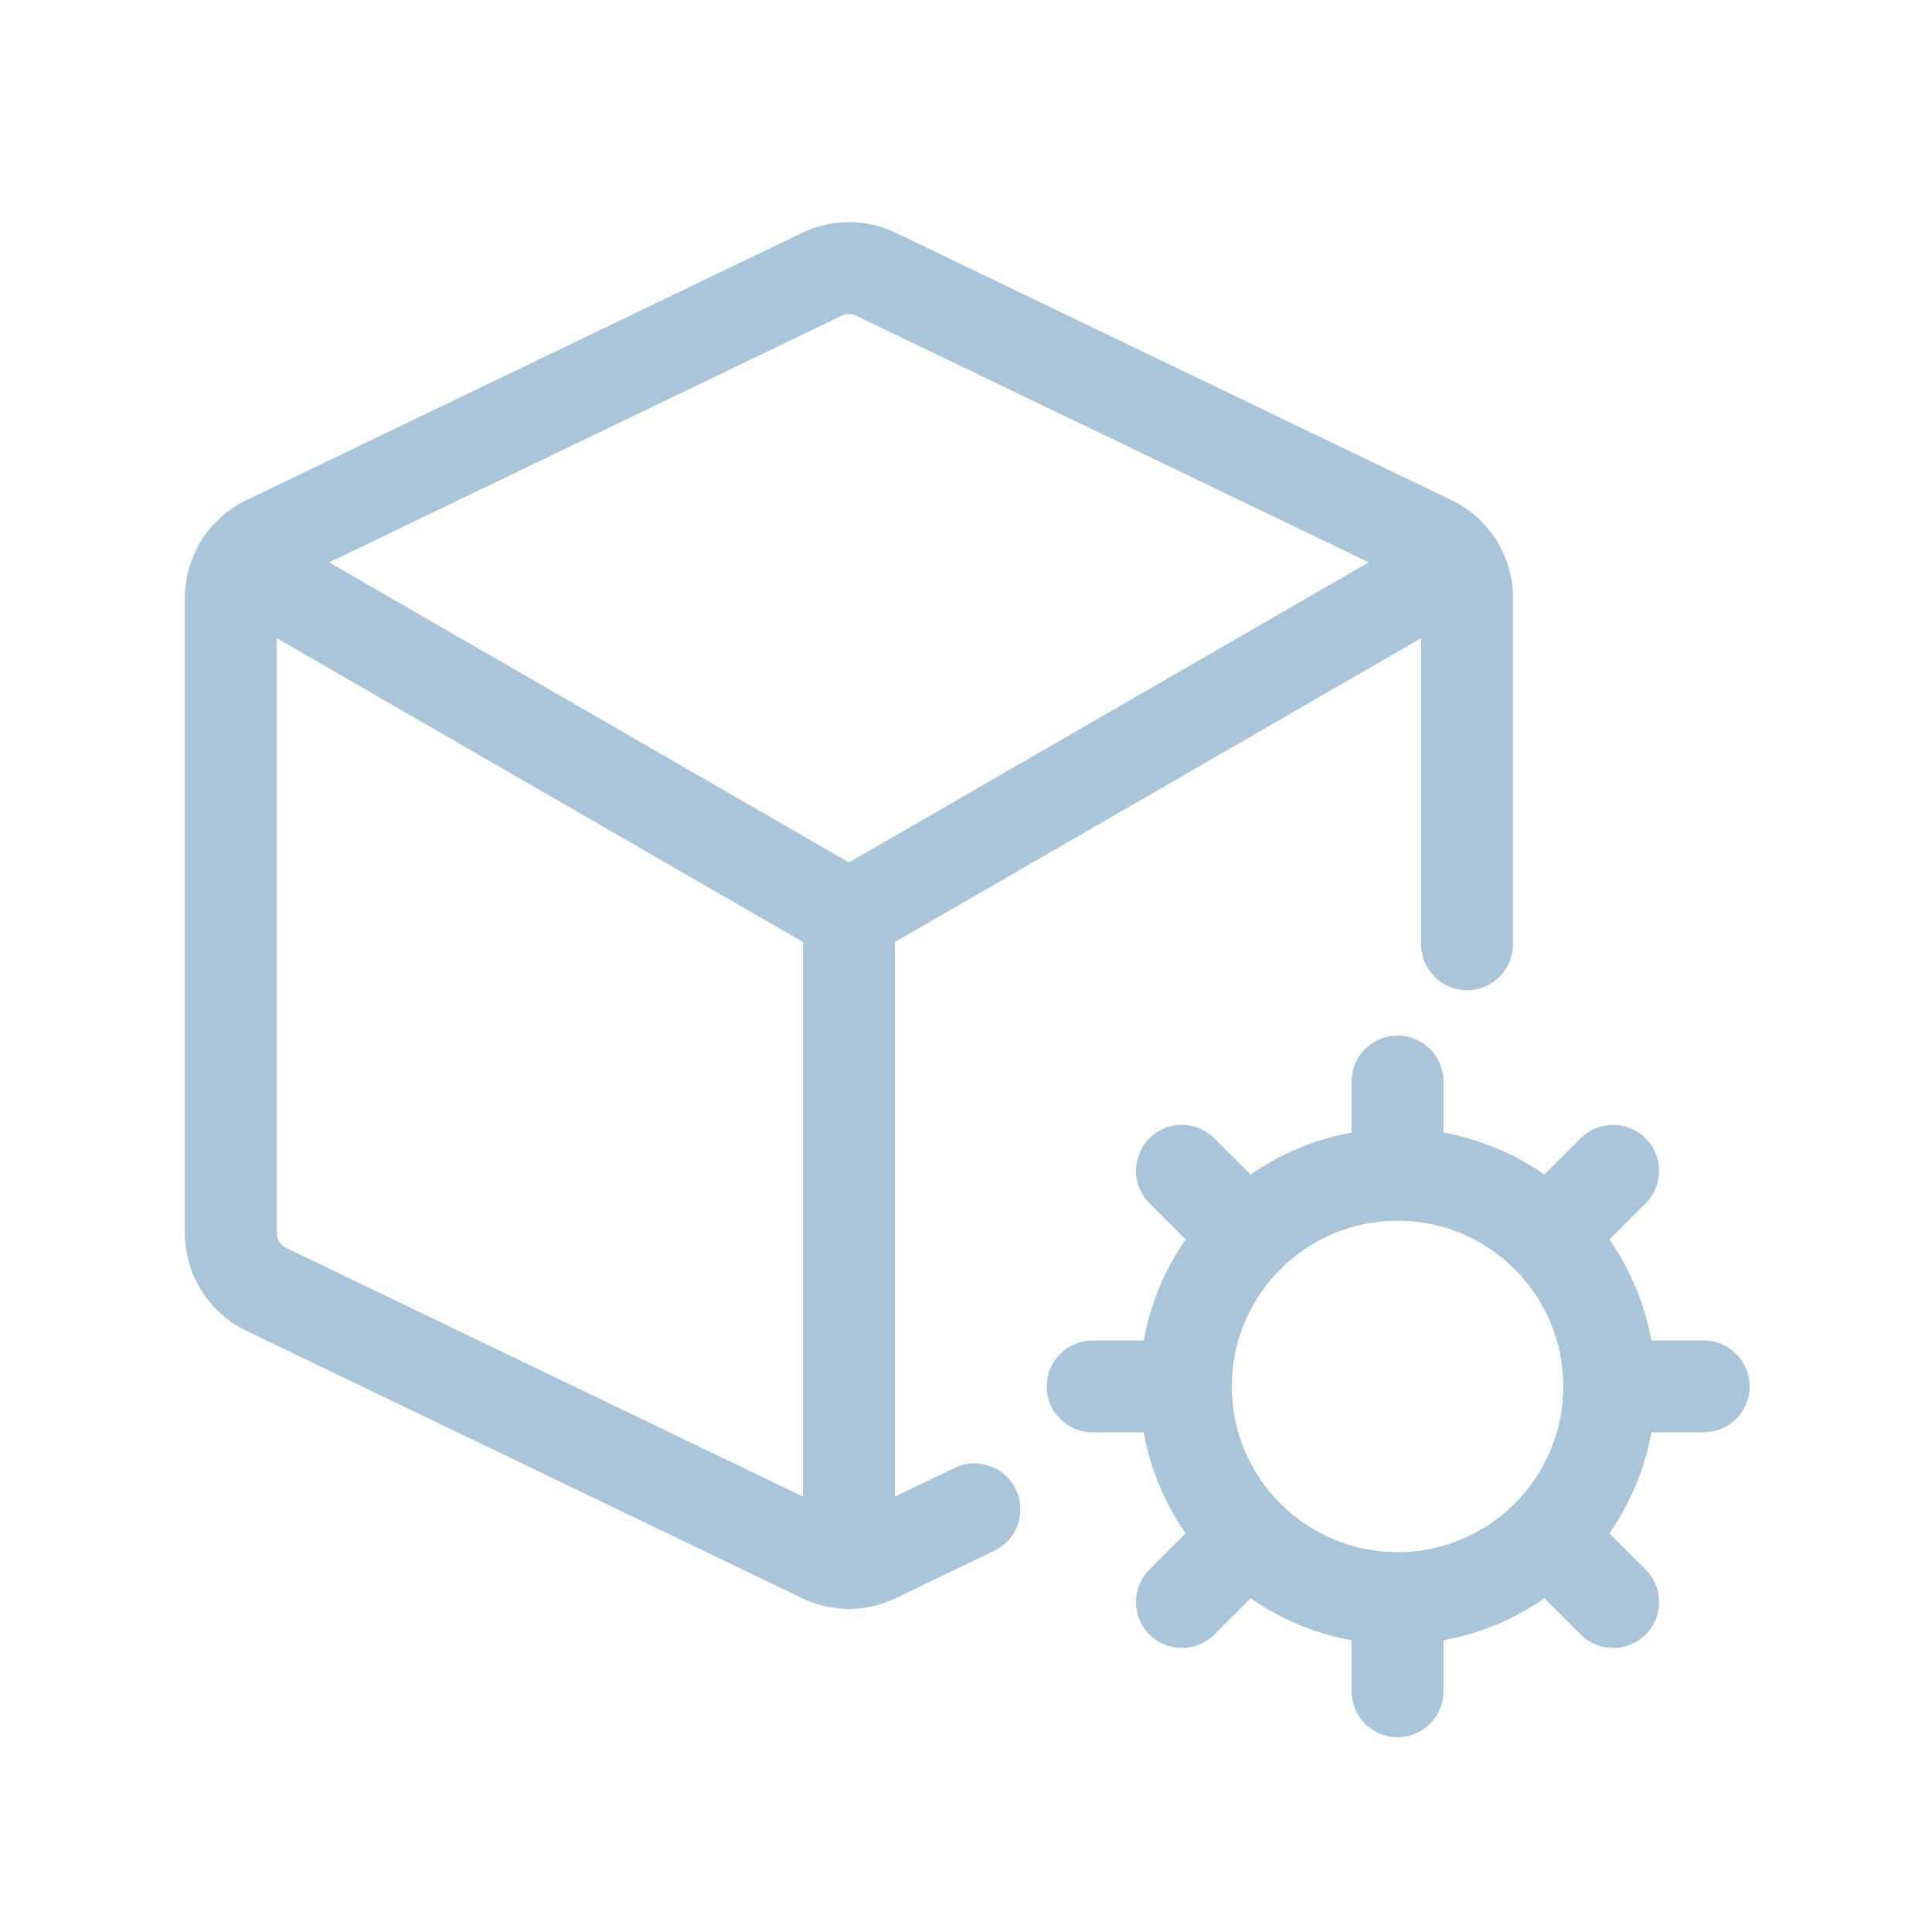
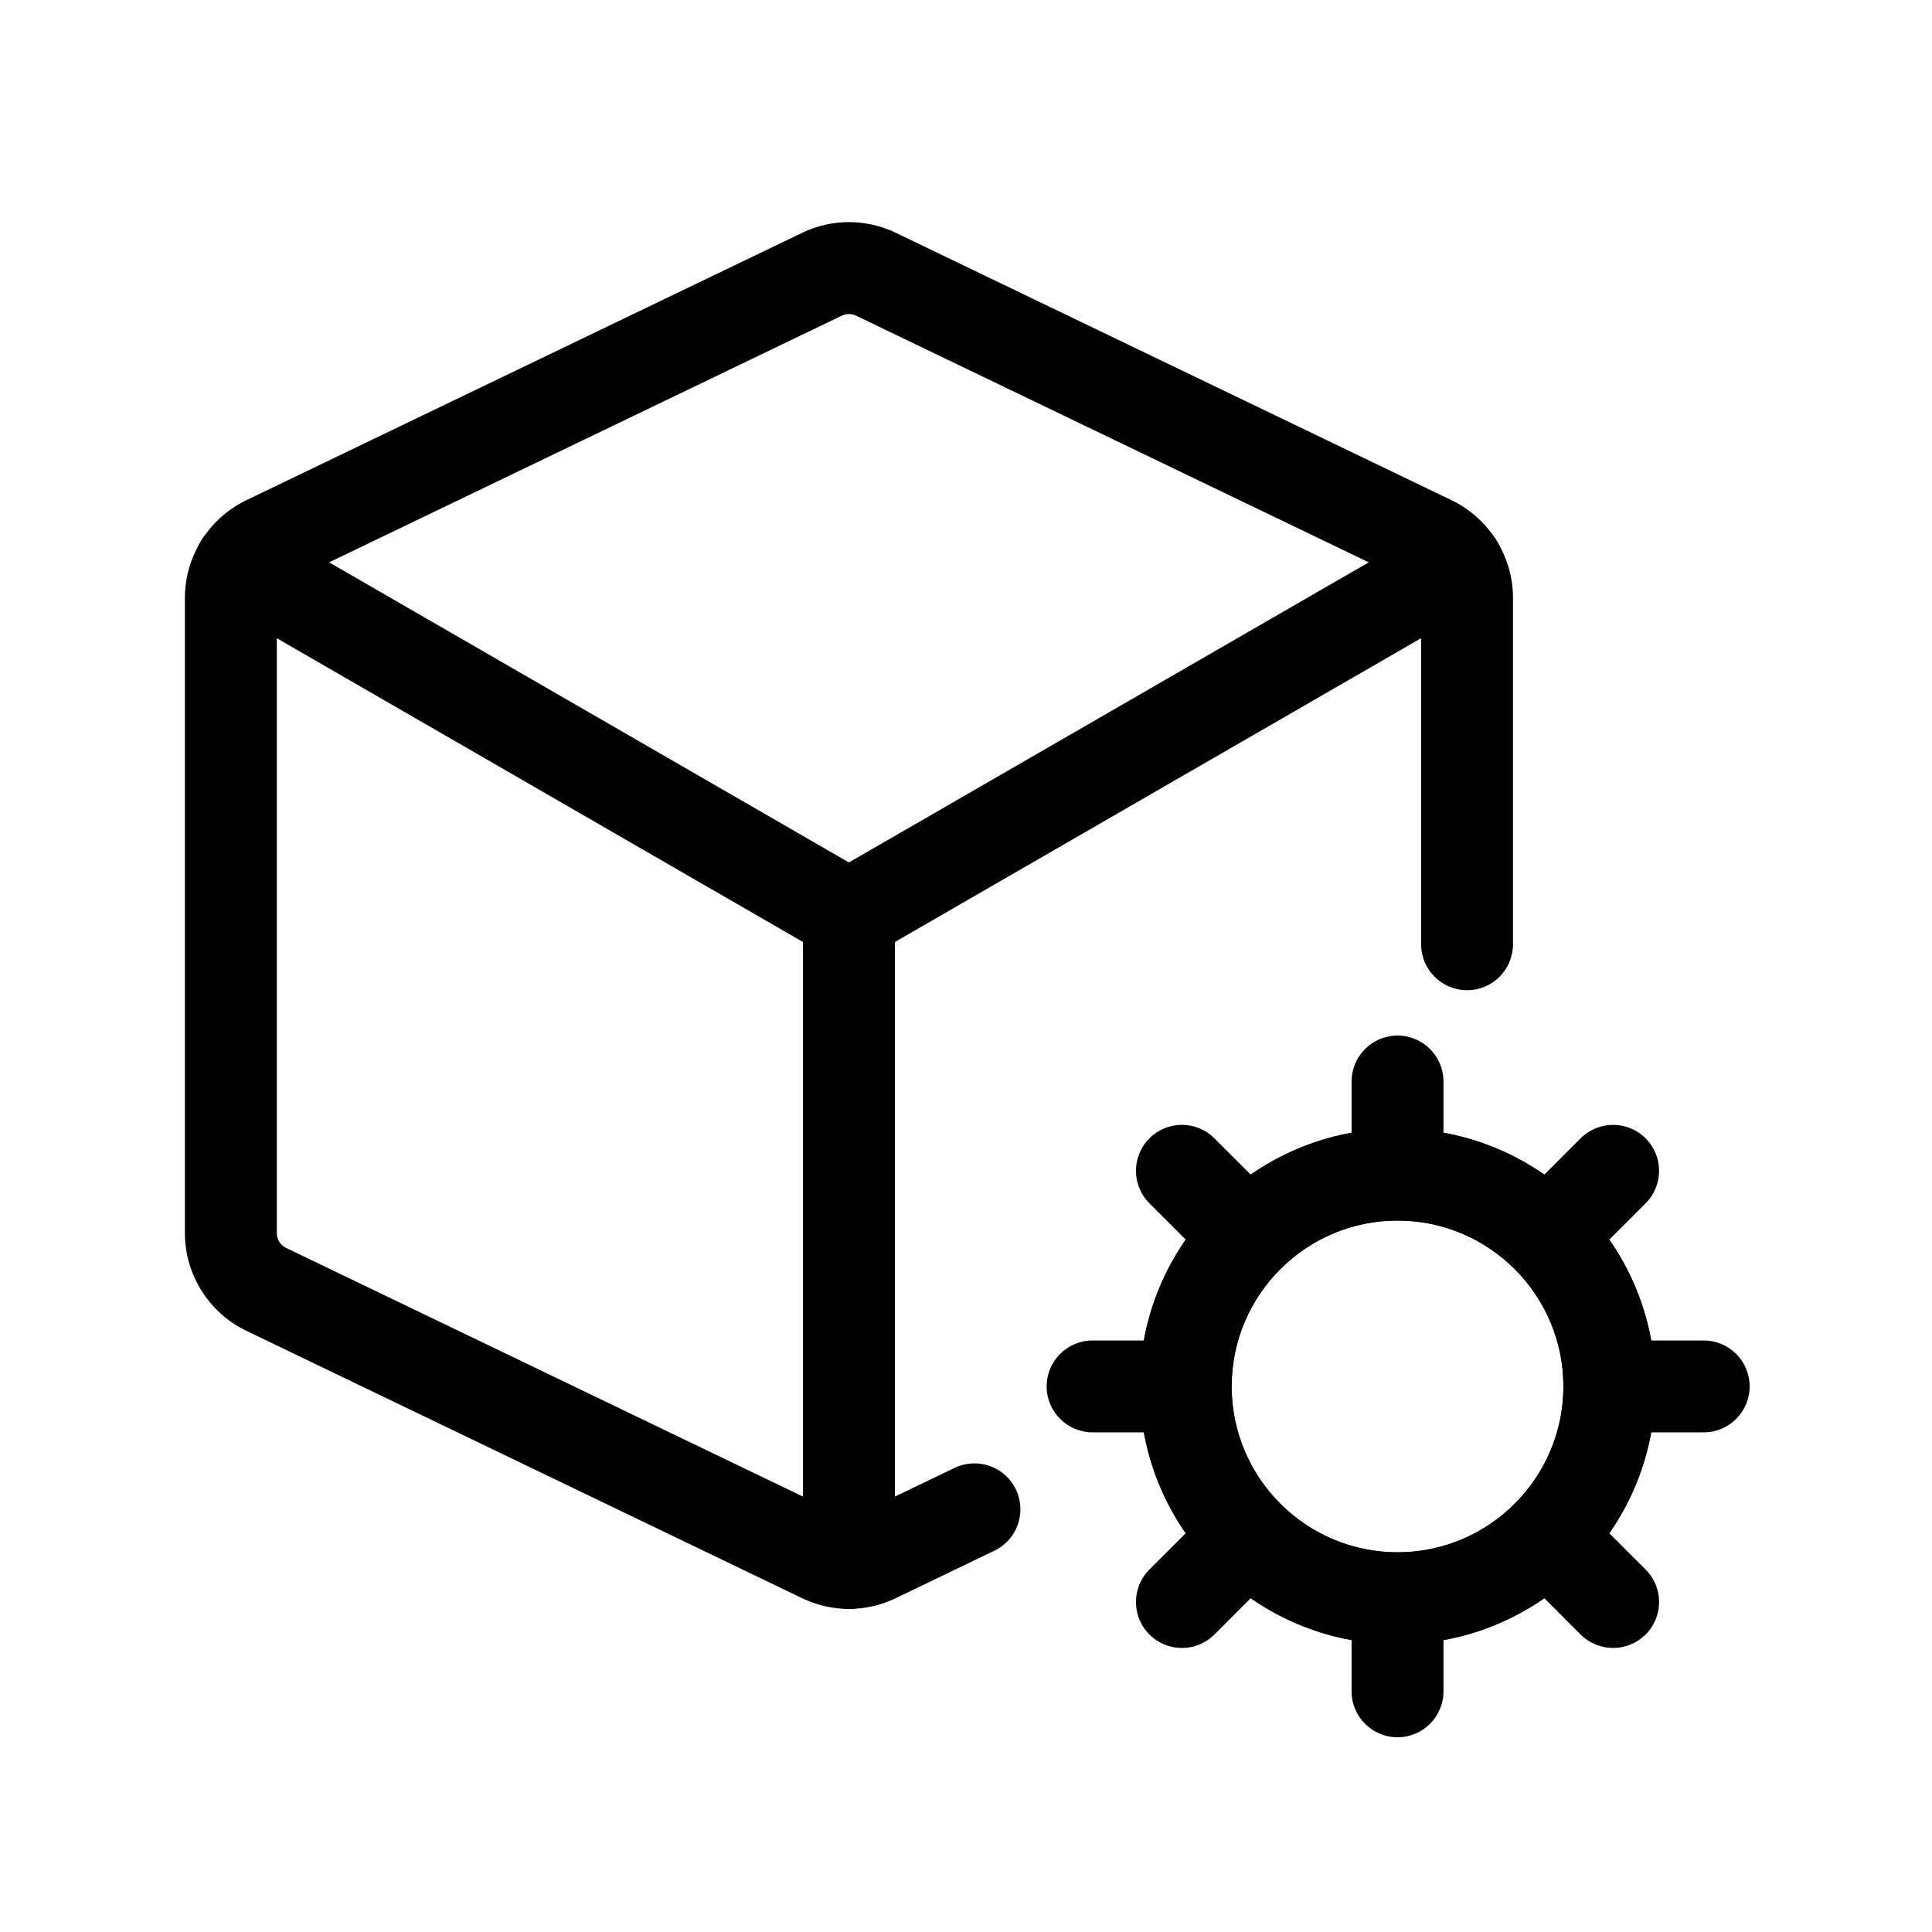
<svg xmlns="http://www.w3.org/2000/svg" t="1767950137674" class="icon" viewBox="0 0 1024 1024" version="1.1" p-id="8661" width="200" height="200">
-   <path d="M740.72 920.79c-13.45 0-24.35-10.91-24.35-24.35v-44.81c0-13.45 10.9-24.35 24.35-24.35 13.45 0 24.35 10.91 24.35 24.35v44.81c0 13.44-10.9 24.35-24.35 24.35z m0-293.54c-13.45 0-24.35-10.91-24.35-24.35v-29.68c0-13.45 10.9-24.35 24.35-24.35 13.45 0 24.35 10.91 24.35 24.35v29.68c0 13.44-10.9 24.35-24.35 24.35z m-125.6 131.93H579.1c-13.45 0-24.35-10.91-24.35-24.35 0-13.45 10.9-24.35 24.35-24.35h36.01c13.45 0 24.35 10.91 24.35 24.35 0.01 13.44-10.89 24.35-24.34 24.35z m287.88 0h-43.32c-13.45 0-24.35-10.91-24.35-24.35 0-13.45 10.9-24.35 24.35-24.35H903c13.45 0 24.35 10.91 24.35 24.35 0.01 13.44-10.9 24.35-24.35 24.35z m-48.01 114.28c-6.24 0-12.47-2.38-17.23-7.13l-26.95-26.97c-9.51-9.51-9.51-24.92 0-34.44 9.51-9.51 24.92-9.51 34.44 0l26.97 26.97c9.51 9.51 9.51 24.94-0.02 34.45a24.3 24.3 0 0 1-17.21 7.12zM656.52 674.97c-6.23 0-12.45-2.38-17.21-7.12l-30.09-30.08c-9.51-9.51-9.51-24.92 0-34.44 9.51-9.51 24.92-9.51 34.44 0l30.07 30.05c9.52 9.51 9.52 24.94 0.02 34.45a24.282 24.282 0 0 1-17.23 7.14z m-30.08 198.49c-6.23 0-12.46-2.38-17.22-7.13-9.51-9.51-9.51-24.92 0-34.44l33.49-33.5c9.51-9.51 24.93-9.51 34.45 0 9.51 9.5 9.51 24.92 0.01 34.44l-33.5 33.5c-4.77 4.75-11 7.13-17.23 7.13z m195.68-195.68a24.3 24.3 0 0 1-17.21-7.12c-9.52-9.51-9.52-24.94-0.02-34.45l32.88-32.88c9.52-9.5 24.94-9.5 34.45 0.03 9.51 9.51 9.49 24.92-0.02 34.44l-32.85 32.85a24.313 24.313 0 0 1-17.23 7.13z" fill="#a8c5da" p-id="8662">
+   <path d="M740.72 920.79c-13.45 0-24.35-10.91-24.35-24.35v-44.81c0-13.45 10.9-24.35 24.35-24.35 13.45 0 24.35 10.91 24.35 24.35v44.81c0 13.44-10.9 24.35-24.35 24.35z m0-293.54c-13.45 0-24.35-10.91-24.35-24.35v-29.68c0-13.45 10.9-24.35 24.35-24.35 13.45 0 24.35 10.91 24.35 24.35v29.68c0 13.44-10.9 24.35-24.35 24.35z m-125.6 131.93H579.1c-13.45 0-24.35-10.91-24.35-24.35 0-13.45 10.9-24.35 24.35-24.35h36.01c13.45 0 24.35 10.91 24.35 24.35 0.01 13.44-10.89 24.35-24.34 24.35z m287.88 0h-43.32c-13.45 0-24.35-10.91-24.35-24.35 0-13.45 10.9-24.35 24.35-24.35H903c13.45 0 24.35 10.91 24.35 24.35 0.01 13.44-10.9 24.35-24.35 24.35z m-48.01 114.28c-6.24 0-12.47-2.38-17.23-7.13l-26.95-26.97c-9.51-9.51-9.51-24.92 0-34.44 9.51-9.51 24.92-9.51 34.44 0l26.97 26.97c9.51 9.51 9.51 24.94-0.02 34.45a24.3 24.3 0 0 1-17.21 7.12zM656.52 674.97c-6.23 0-12.45-2.38-17.21-7.12l-30.09-30.08c-9.51-9.51-9.51-24.92 0-34.44 9.51-9.51 24.92-9.51 34.44 0l30.07 30.05c9.52 9.51 9.52 24.94 0.02 34.45a24.282 24.282 0 0 1-17.23 7.14z m-30.08 198.49c-6.23 0-12.46-2.38-17.22-7.13-9.51-9.51-9.51-24.92 0-34.44l33.49-33.5c9.51-9.51 24.93-9.51 34.45 0 9.51 9.5 9.51 24.92 0.01 34.44l-33.5 33.5c-4.77 4.75-11 7.13-17.23 7.13z m195.68-195.68a24.3 24.3 0 0 1-17.21-7.12c-9.52-9.51-9.52-24.94-0.02-34.45l32.88-32.88c9.52-9.5 24.94-9.5 34.45 0.03 9.51 9.51 9.49 24.92-0.02 34.44l-32.85 32.85a24.313 24.313 0 0 1-17.23 7.13z" fill="#000000" p-id="8662">
    </path>
-   <path d="M740.72 871.46c-75.34 0-136.63-61.3-136.63-136.64 0-75.33 61.3-136.62 136.63-136.62s136.63 61.3 136.63 136.62c0 75.35-61.3 136.64-136.63 136.64z m0-224.55c-48.49 0-87.92 39.43-87.92 87.92s39.44 87.93 87.92 87.93c48.48 0 87.92-39.45 87.92-87.93 0-48.49-39.44-87.92-87.92-87.92z" fill="#a8c5da" p-id="8663">
+   <path d="M740.72 871.46c-75.34 0-136.63-61.3-136.63-136.64 0-75.33 61.3-136.62 136.63-136.62s136.63 61.3 136.63 136.62c0 75.35-61.3 136.64-136.63 136.64z m0-224.55c-48.49 0-87.92 39.43-87.92 87.92s39.44 87.93 87.92 87.93c48.48 0 87.92-39.45 87.92-87.93 0-48.49-39.44-87.92-87.92-87.92z" fill="#000000" p-id="8663">
    </path>
-   <path d="M740.72 871.46c-75.34 0-136.63-61.3-136.63-136.64 0-75.33 61.3-136.62 136.63-136.62s136.63 61.3 136.63 136.62c0 75.35-61.3 136.64-136.63 136.64z m0-224.55c-48.49 0-87.92 39.43-87.92 87.92s39.44 87.93 87.92 87.93c48.48 0 87.92-39.45 87.92-87.93 0-48.49-39.44-87.92-87.92-87.92z" fill="#a8c5da" p-id="8664">
+   <path d="M740.72 871.46c-75.34 0-136.63-61.3-136.63-136.64 0-75.33 61.3-136.62 136.63-136.62s136.63 61.3 136.63 136.62c0 75.35-61.3 136.64-136.63 136.64z m0-224.55c-48.49 0-87.92 39.43-87.92 87.92s39.44 87.93 87.92 87.93c48.48 0 87.92-39.45 87.92-87.93 0-48.49-39.44-87.92-87.92-87.92z" fill="#000000" p-id="8664">
    </path>
-   <path d="M449.95 852.75c-8.47 0-16.95-1.89-24.85-5.69L130.49 705.32c-19.74-9.5-32.49-29.8-32.49-51.68V316.83c0-21.88 12.75-42.17 32.48-51.67L425.1 123.42c15.81-7.61 33.92-7.59 49.71-0.02l294.62 141.76c19.74 9.5 32.49 29.79 32.49 51.67v183.65c0 13.45-10.9 24.35-24.35 24.35-13.45 0-24.35-10.91-24.35-24.35V316.83c0-3.3-1.93-6.36-4.91-7.78L453.71 167.3a8.651 8.651 0 0 0-7.5 0l-294.6 141.74c-2.97 1.43-4.9 4.49-4.9 7.78v336.81c0 3.3 1.93 6.36 4.91 7.78l294.6 141.74c2.39 1.16 5.12 1.14 7.51-0.02l52.2-25.11c12.13-5.8 26.68-0.75 32.5 11.38 5.83 12.13 0.73 26.68-11.38 32.5l-52.21 25.13a56.93 56.93 0 0 1-24.89 5.72z" fill="#a8c5da" p-id="8665">
+   <path d="M449.95 852.75c-8.47 0-16.95-1.89-24.85-5.69L130.49 705.32c-19.74-9.5-32.49-29.8-32.49-51.68V316.83c0-21.88 12.75-42.17 32.48-51.67L425.1 123.42c15.81-7.61 33.92-7.59 49.71-0.02l294.62 141.76c19.74 9.5 32.49 29.79 32.49 51.67v183.65c0 13.45-10.9 24.35-24.35 24.35-13.45 0-24.35-10.91-24.35-24.35V316.83c0-3.3-1.93-6.36-4.91-7.78L453.71 167.3a8.651 8.651 0 0 0-7.5 0l-294.6 141.74c-2.97 1.43-4.9 4.49-4.9 7.78v336.81c0 3.3 1.93 6.36 4.91 7.78l294.6 141.74c2.39 1.16 5.12 1.14 7.51-0.02l52.2-25.11c12.13-5.8 26.68-0.75 32.5 11.38 5.83 12.13 0.73 26.68-11.38 32.5l-52.21 25.13a56.93 56.93 0 0 1-24.89 5.72z" fill="#000000" p-id="8665">
    </path>
-   <path d="M449.93 509.58c-4.13 0-8.32-1.05-12.15-3.27L115.37 320.18c-11.65-6.72-15.64-21.61-8.91-33.26 6.71-11.64 21.63-15.65 33.26-8.91l322.41 186.14c11.65 6.72 15.64 21.61 8.91 33.26-4.5 7.81-12.69 12.17-21.11 12.17z" fill="#a8c5da" p-id="8666">
+   <path d="M449.93 509.58c-4.13 0-8.32-1.05-12.15-3.27L115.37 320.18c-11.65-6.72-15.64-21.61-8.91-33.26 6.71-11.64 21.63-15.65 33.26-8.91l322.41 186.14c11.65 6.72 15.64 21.61 8.91 33.26-4.5 7.81-12.69 12.17-21.11 12.17z" fill="#000000" p-id="8666">
    </path>
-   <path d="M449.98 509.58c-8.42 0-16.6-4.36-21.11-12.18-6.73-11.65-2.74-26.54 8.91-33.26L760.19 278c11.67-6.74 26.56-2.73 33.26 8.91 6.73 11.65 2.73 26.54-8.91 33.26L462.13 506.32a24.15 24.15 0 0 1-12.15 3.26z" fill="#a8c5da" p-id="8667">
+   <path d="M449.98 509.58c-8.42 0-16.6-4.36-21.11-12.18-6.73-11.65-2.74-26.54 8.91-33.26L760.19 278c11.67-6.74 26.56-2.73 33.26 8.91 6.73 11.65 2.73 26.54-8.91 33.26L462.13 506.32a24.15 24.15 0 0 1-12.15 3.26z" fill="#000000" p-id="8667">
    </path>
-   <path d="M449.96 852.72c-13.45 0-24.35-10.91-24.35-24.35V485.23c0-13.45 10.9-24.35 24.35-24.35 13.45 0 24.35 10.91 24.35 24.35v343.14c0 13.44-10.9 24.35-24.35 24.35z" fill="#a8c5da" p-id="8668">
+   <path d="M449.96 852.72c-13.45 0-24.35-10.91-24.35-24.35V485.23c0-13.45 10.9-24.35 24.35-24.35 13.45 0 24.35 10.91 24.35 24.35v343.14c0 13.44-10.9 24.35-24.35 24.35z" fill="#000000" p-id="8668">
    </path>
</svg>
